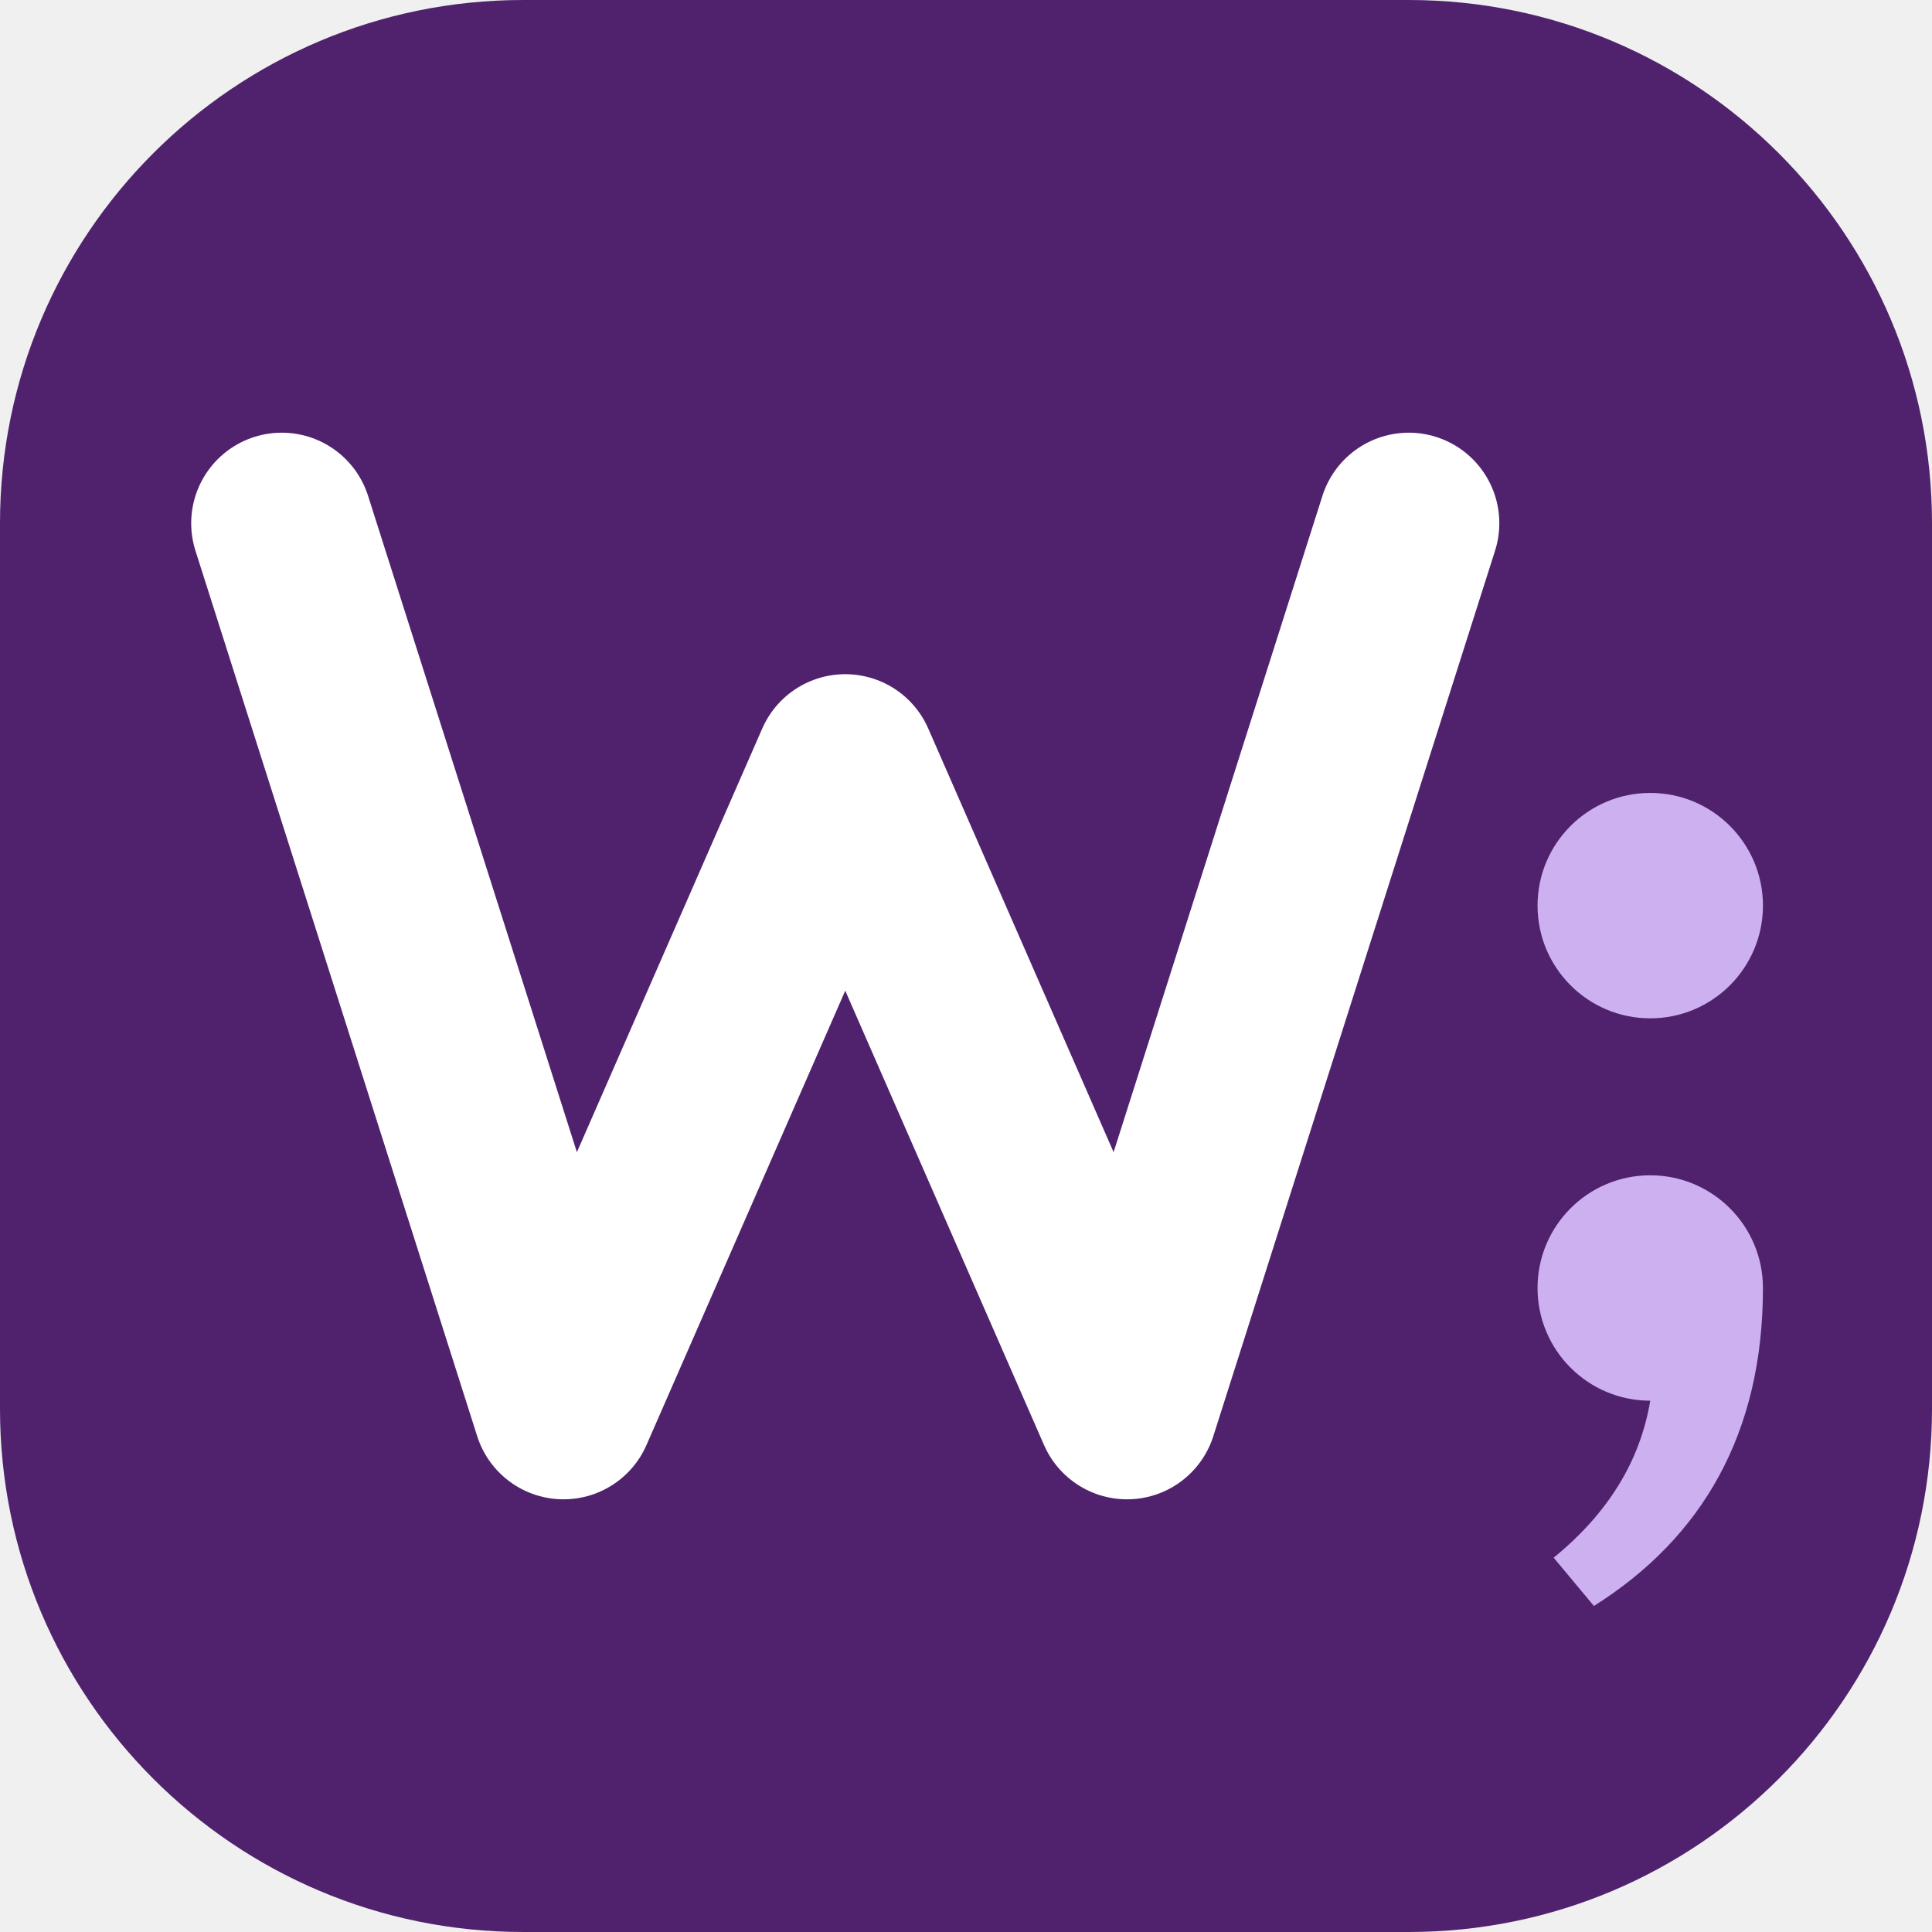
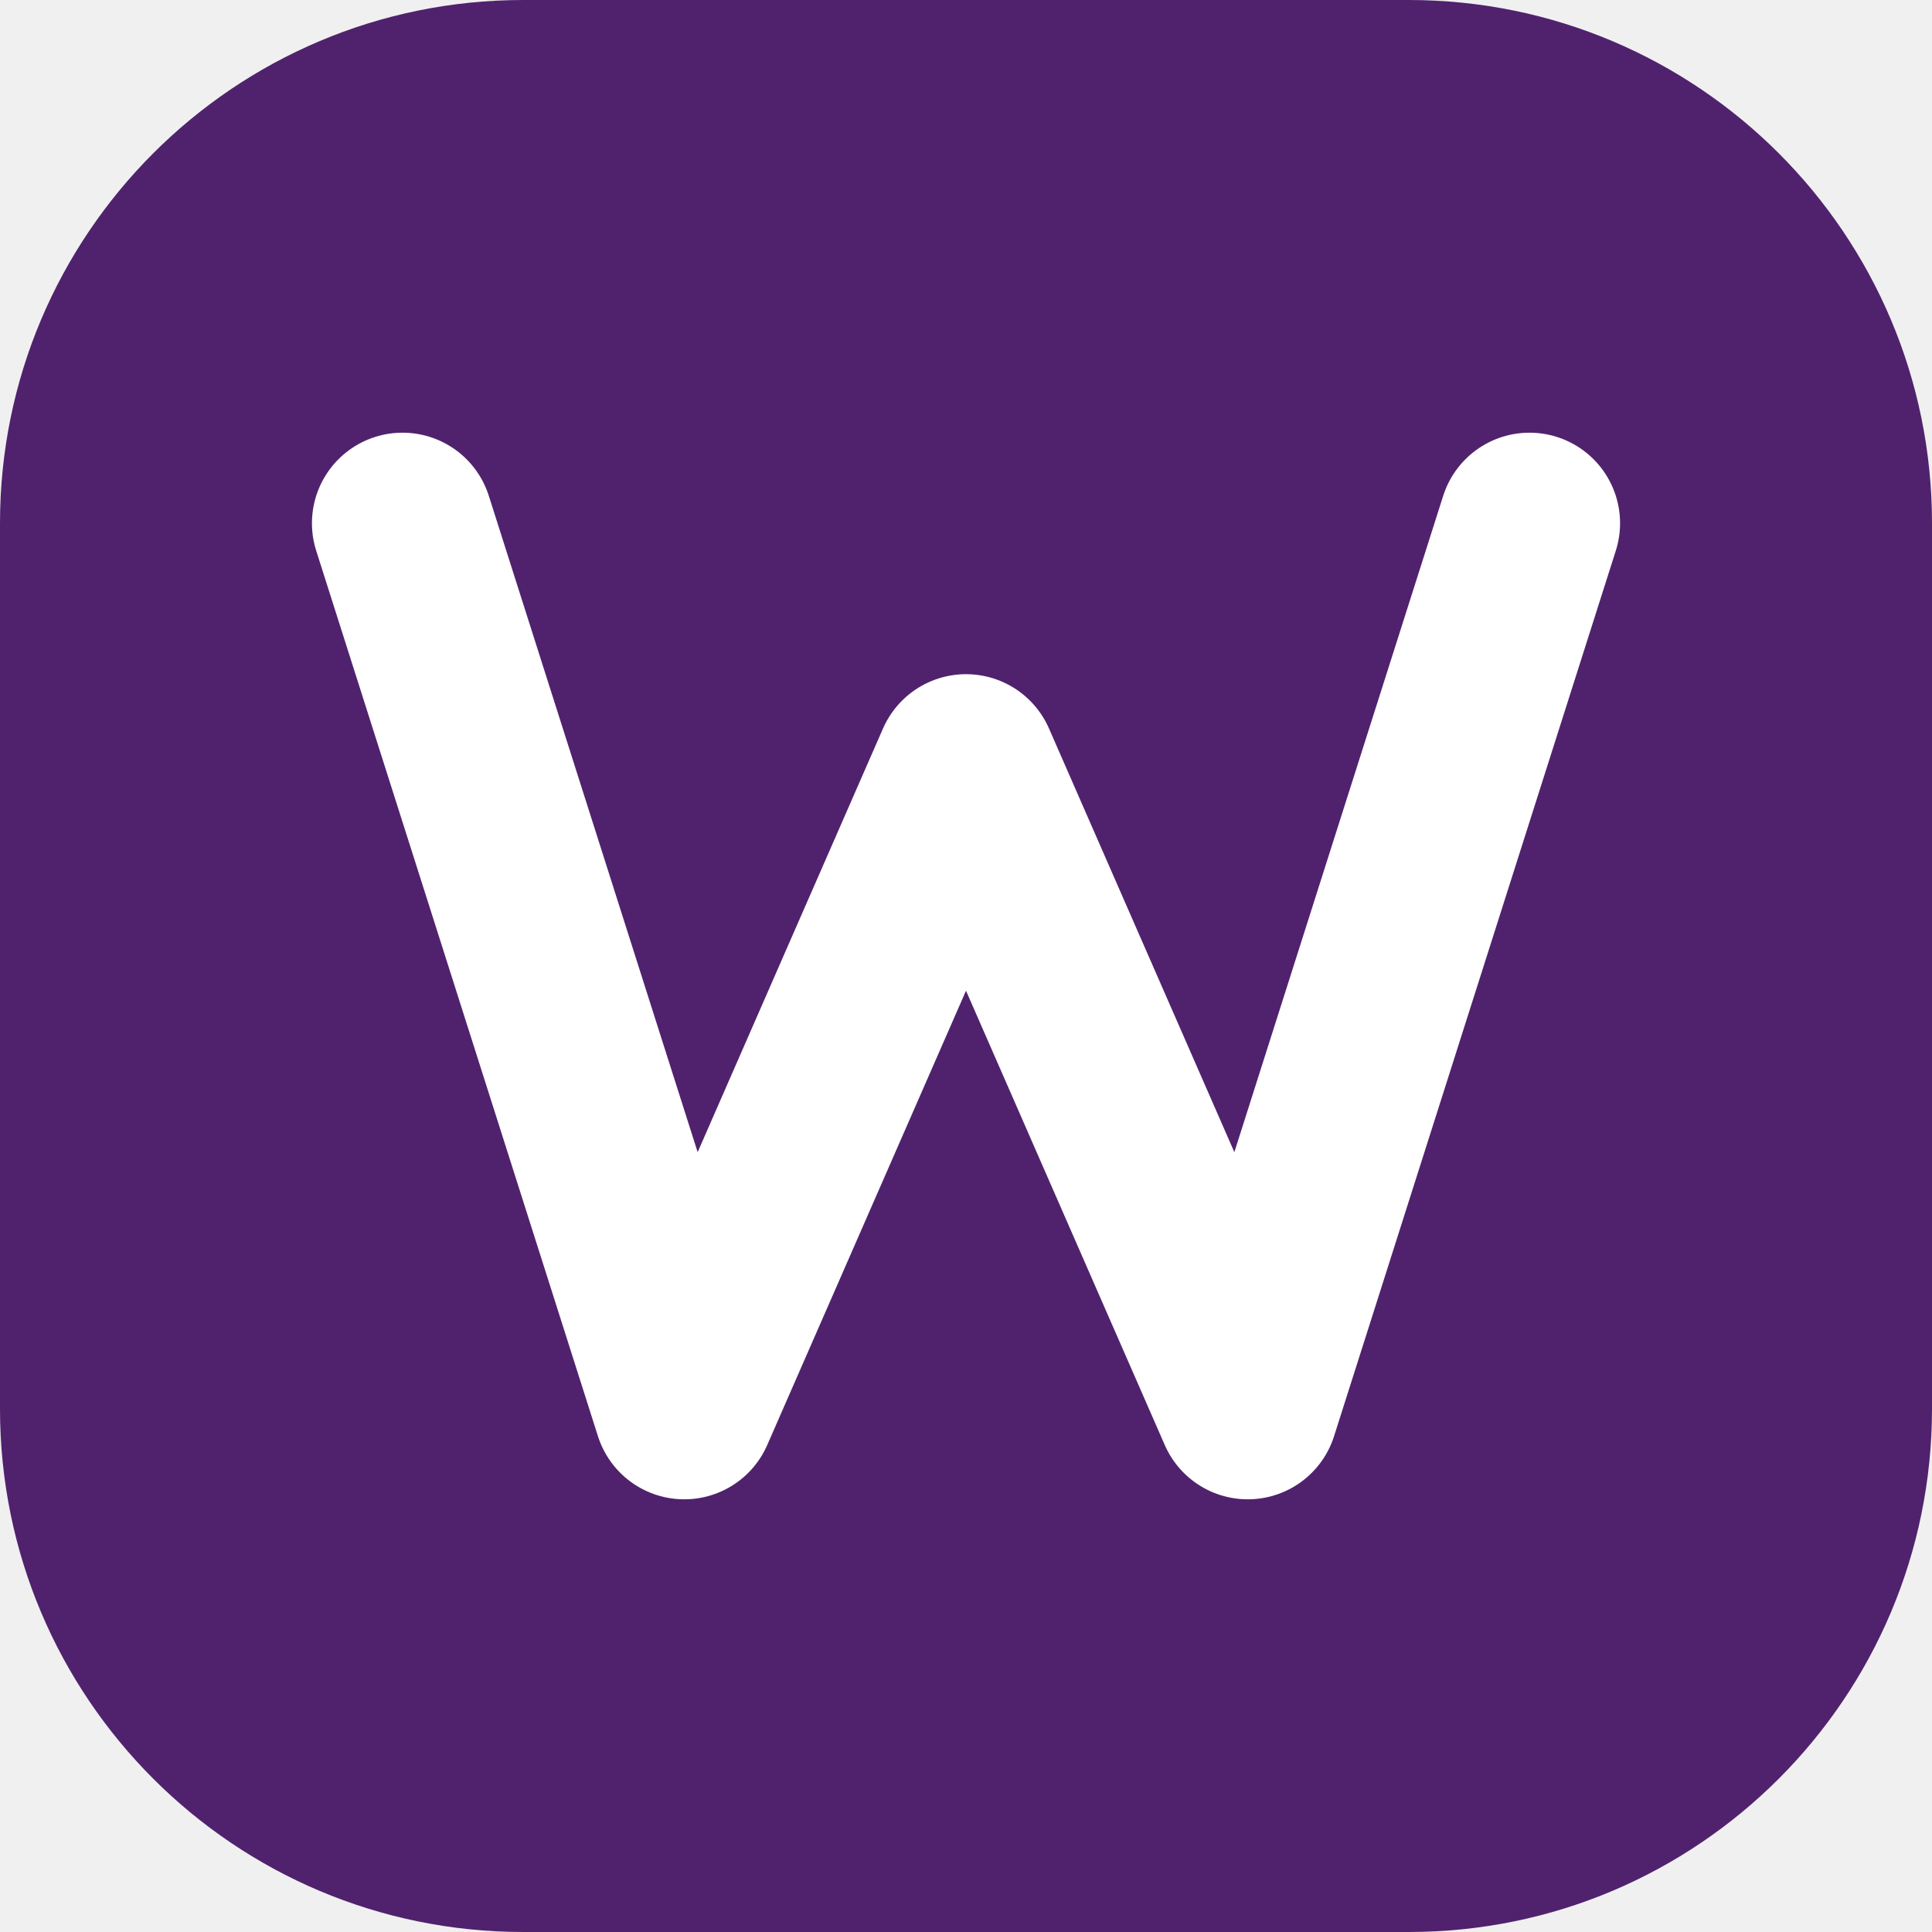
- <svg xmlns="http://www.w3.org/2000/svg" viewBox="0 0 96.00 96.00" role="img" aria-label="WARNA">
+ <svg xmlns="http://www.w3.org/2000/svg" viewBox="0 0 96.00 96.00" role="img" aria-label="WARNA Damian Tarnacki">
  <g transform="translate(0.00 0.00) scale(1) translate(-2 -2)">
    <rect x="2" y="2" width="96" height="96" rx="26" fill="#50226D" />
-     <path d="M16 28 L30 72 L44 40 L58 72 L72 28" fill="none" stroke="#FFFFFF" stroke-width="9" stroke-linecap="round" stroke-linejoin="round" />
-     <circle cx="84" cy="47" r="5.6" fill="#CDB0F0" />
-     <path d="M78.4 66 A5.6 5.6 0 0 1 89.6 66 C89.6 73.2 86.6 78.4 81.2 81.8 L79.2 79.4 C81.9 77.2 83.5 74.6 84 71.6 A5.6 5.6 0 0 1 78.4 66Z" fill="#CDB0F0" />
+     <g transform="translate(6 0)">
+       <path d="M16 28 L30 72 L44 40 L58 72 L72 28" fill="none" stroke="#FFFFFF" stroke-width="9" stroke-linecap="round" stroke-linejoin="round" />
+     </g>
  </g>
</svg>
